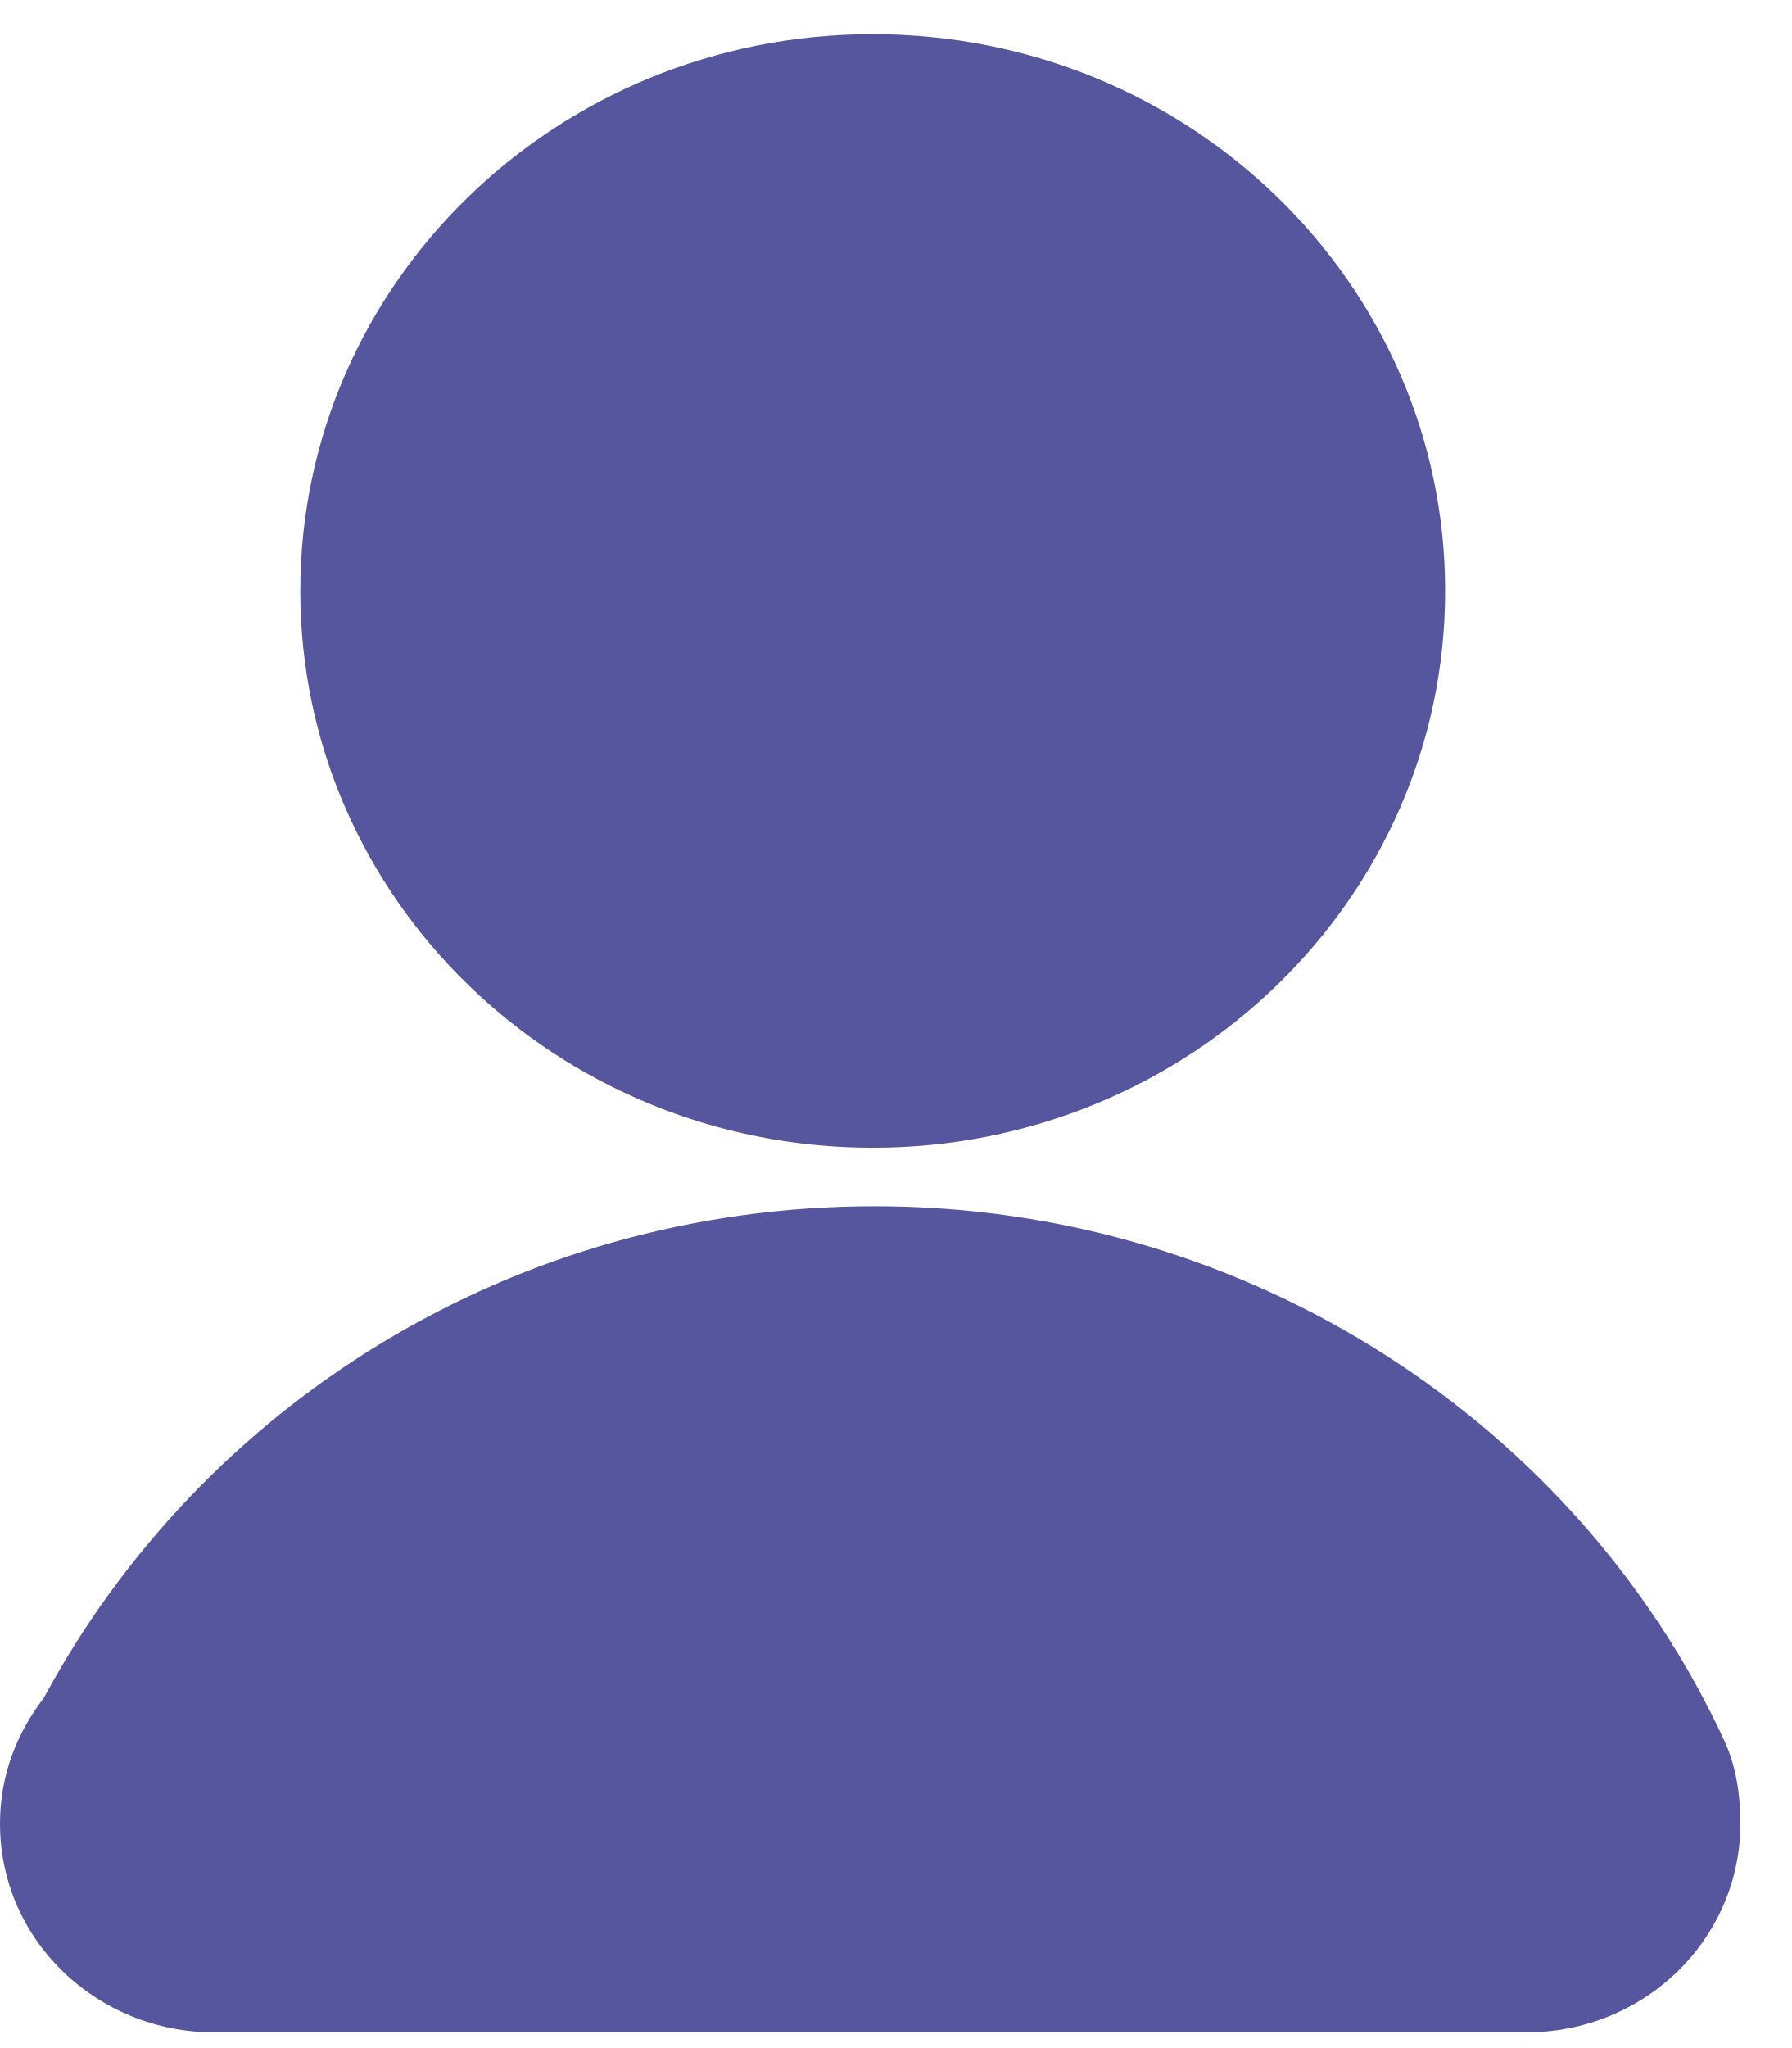
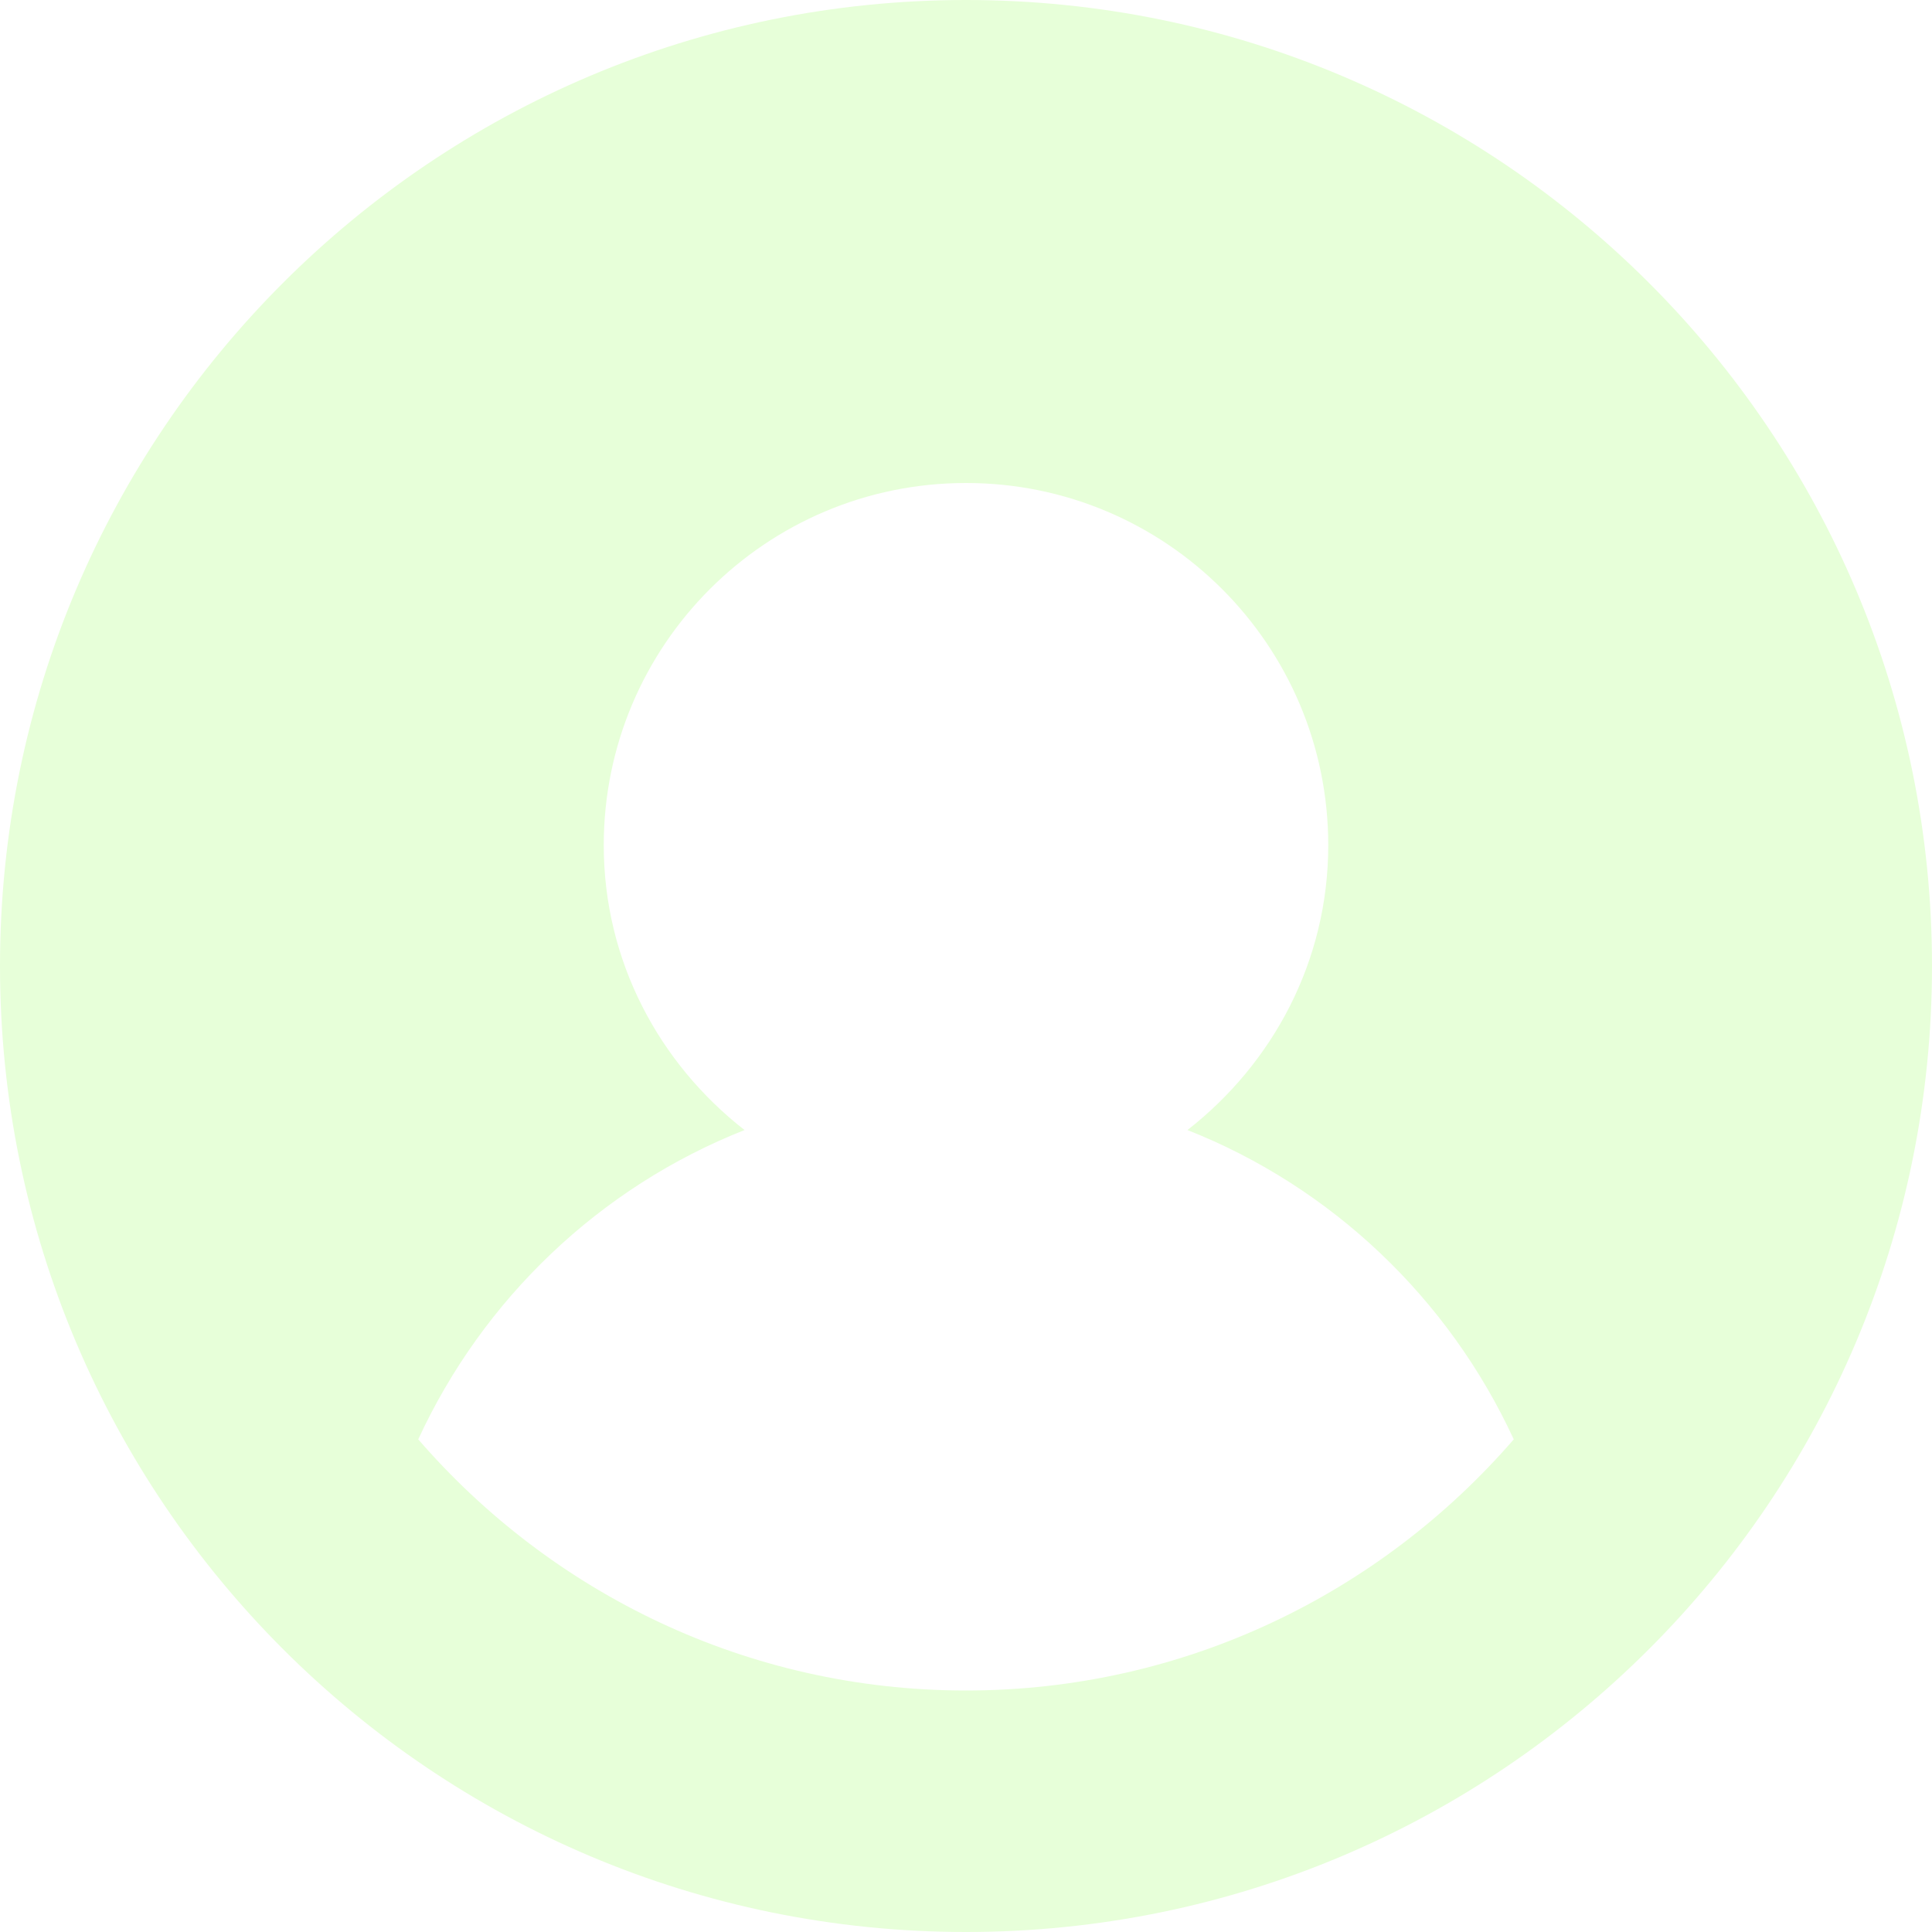
- <svg xmlns="http://www.w3.org/2000/svg" width="21" height="24" viewBox="0 0 21 24" fill="none">
-   <path d="M10.229 13.45C13.935 13.45 16.939 10.529 16.939 6.925C16.939 3.321 13.935 0.4 10.229 0.4C6.524 0.4 3.52 3.321 3.52 6.925C3.52 10.529 6.524 13.45 10.229 13.45Z" fill="#55569E" />
-   <path d="M20.211 20.397C18.506 16.713 14.665 14.135 10.254 14.135C6.006 14.135 2.354 16.477 0.514 19.897C0.189 20.318 0 20.818 0 21.37C0 22.739 1.136 23.817 2.516 23.817H17.884C19.291 23.817 20.4 22.712 20.4 21.37C20.4 21.028 20.346 20.686 20.211 20.397Z" fill="#55569E" />
+ <svg xmlns="http://www.w3.org/2000/svg" fill="#E7FFD9" version="1.0" id="Layer_1" width="800px" height="800px" viewBox="0 0 64 64" enable-background="new 0 0 64 64" xml:space="preserve">
+   <g id="SVGRepo_bgCarrier" stroke-width="0" />
+   <g id="SVGRepo_tracerCarrier" stroke-linecap="round" stroke-linejoin="round" />
+   <g id="SVGRepo_iconCarrier">
+     <path d="M32,0C14.328,0,0,14.328,0,32s14.328,32,32,32s32-14.328,32-32S49.672,0,32,0z M32,56c-7.254,0-13.742-3.234-18.145-8.32 c2.148-4.656,6.016-8.352,10.809-10.246C21.844,35.234,20,31.848,20,28c0-6.625,5.371-12,12-12s12,5.375,12,12 c0,3.848-1.844,7.234-4.664,9.434c4.793,1.895,8.66,5.59,10.809,10.246C45.742,52.766,39.254,56,32,56z" />
+   </g>
</svg>
